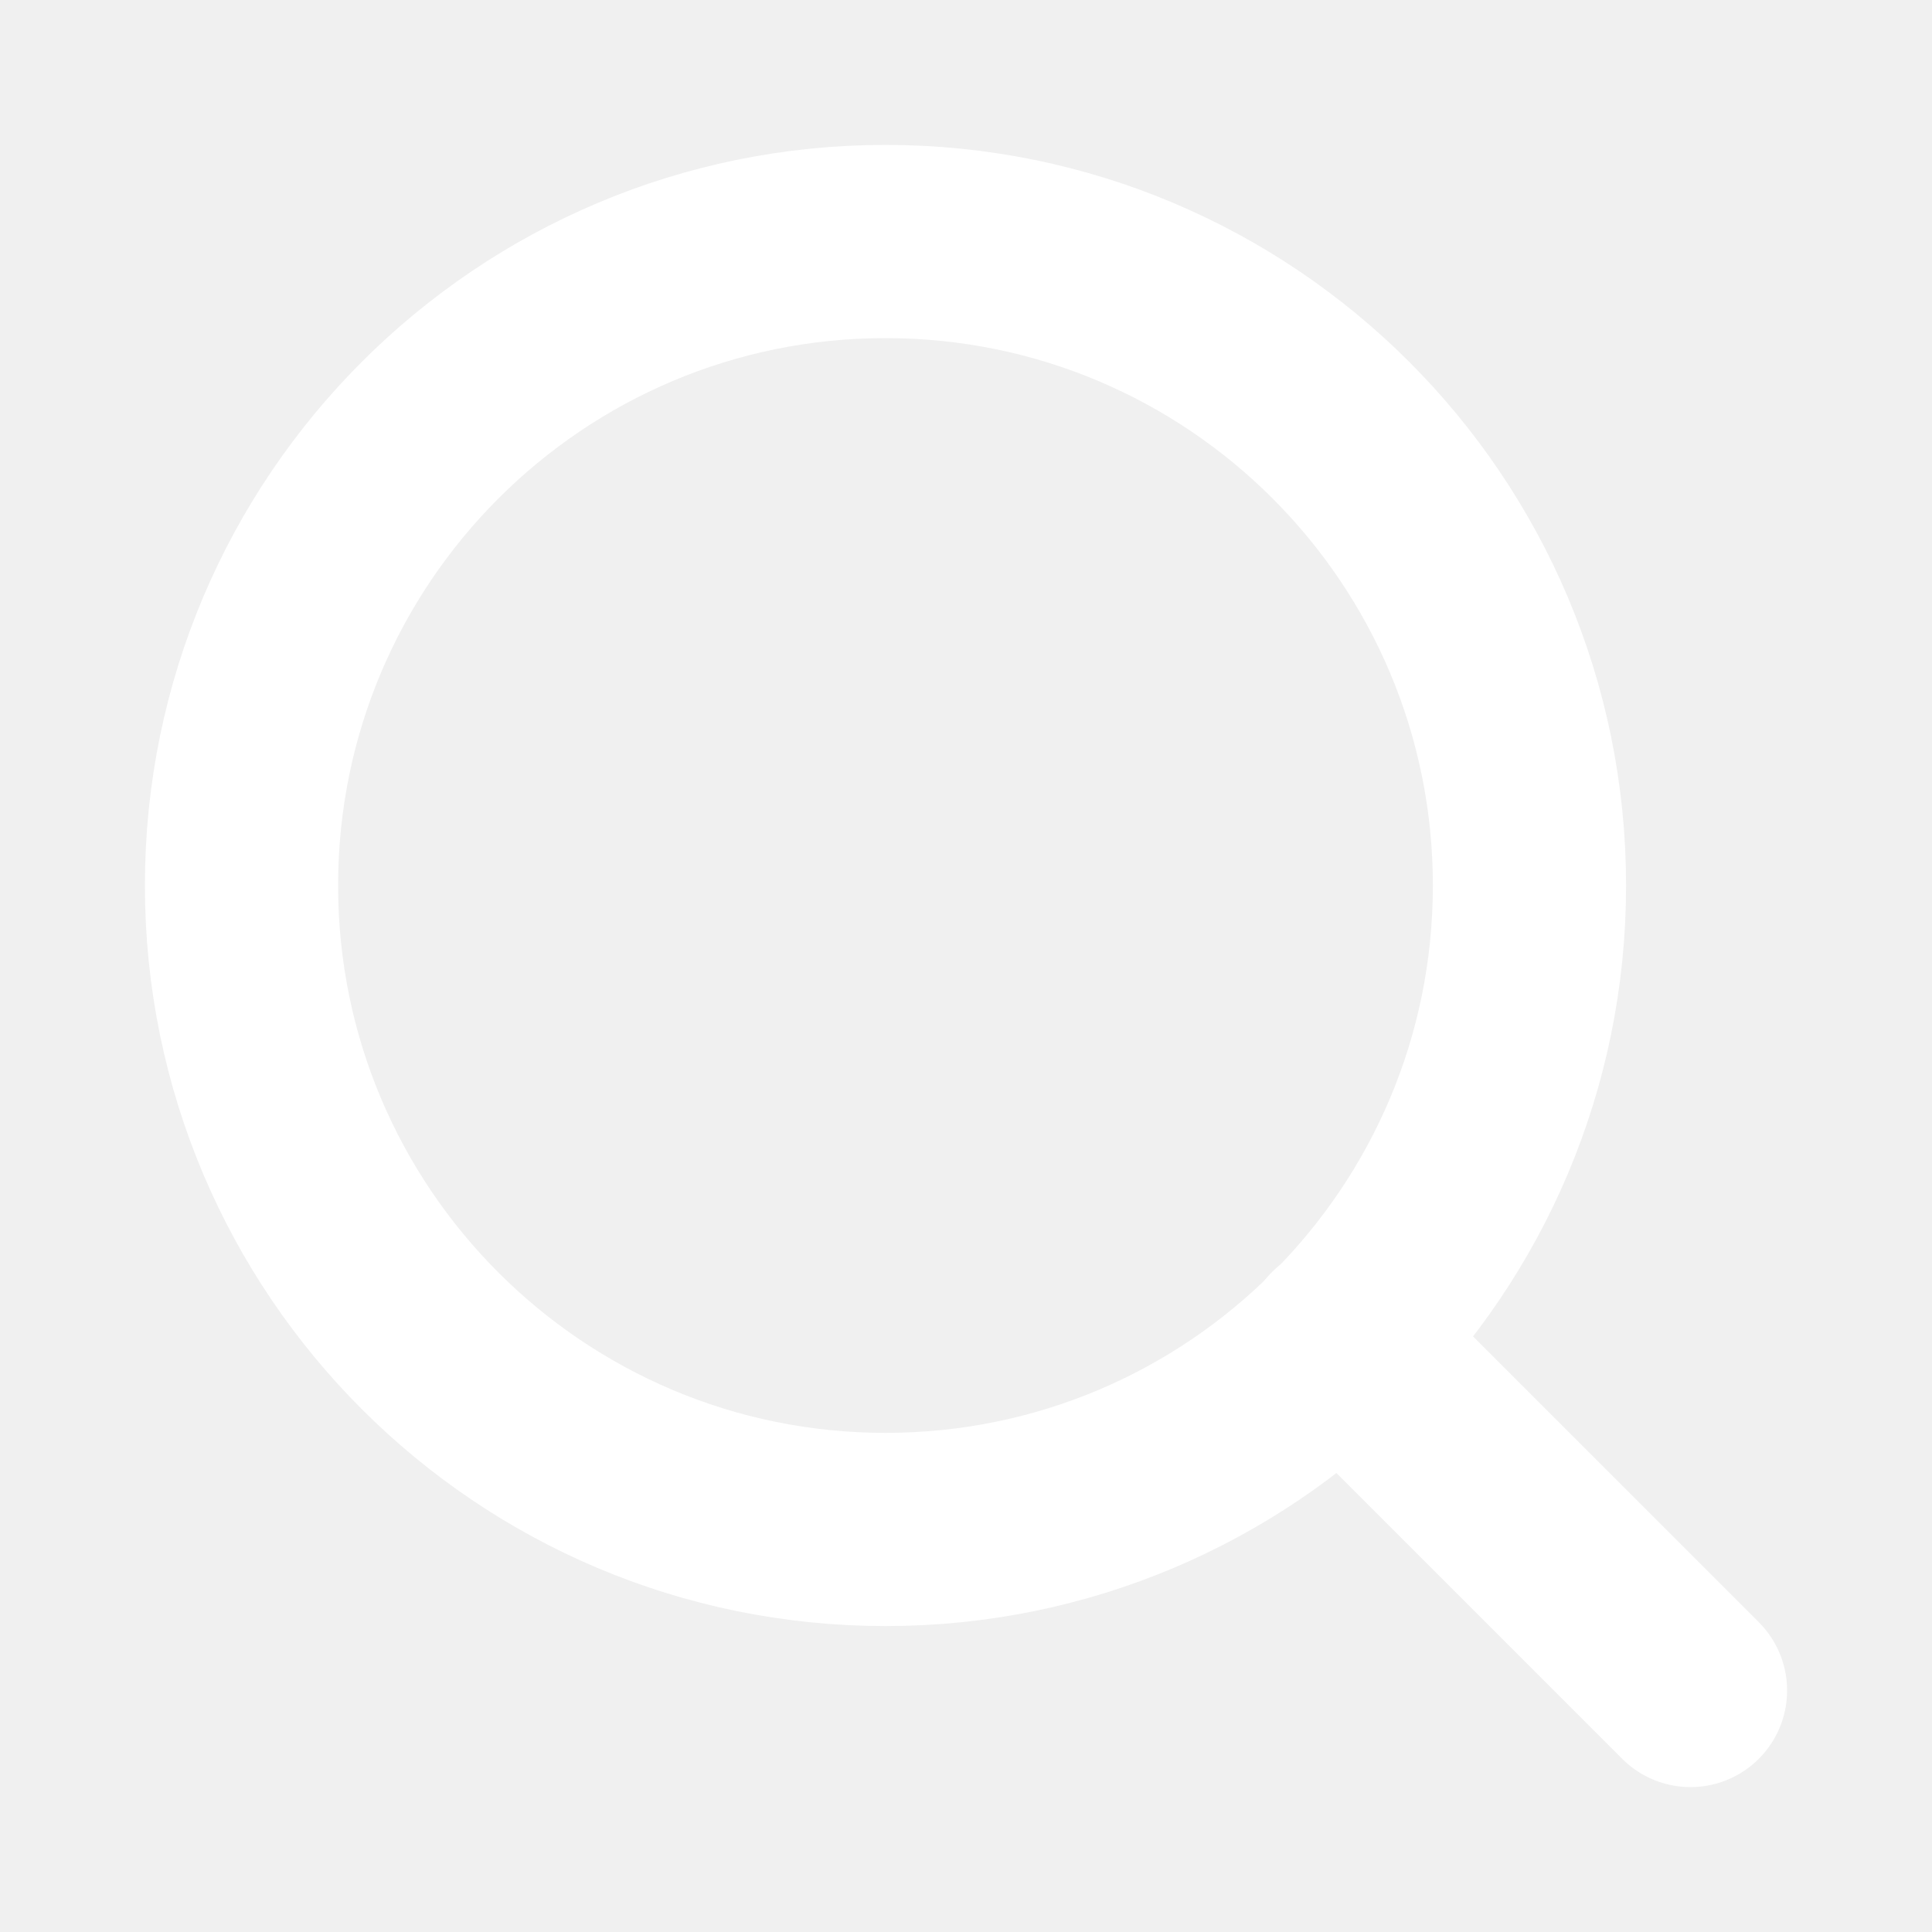
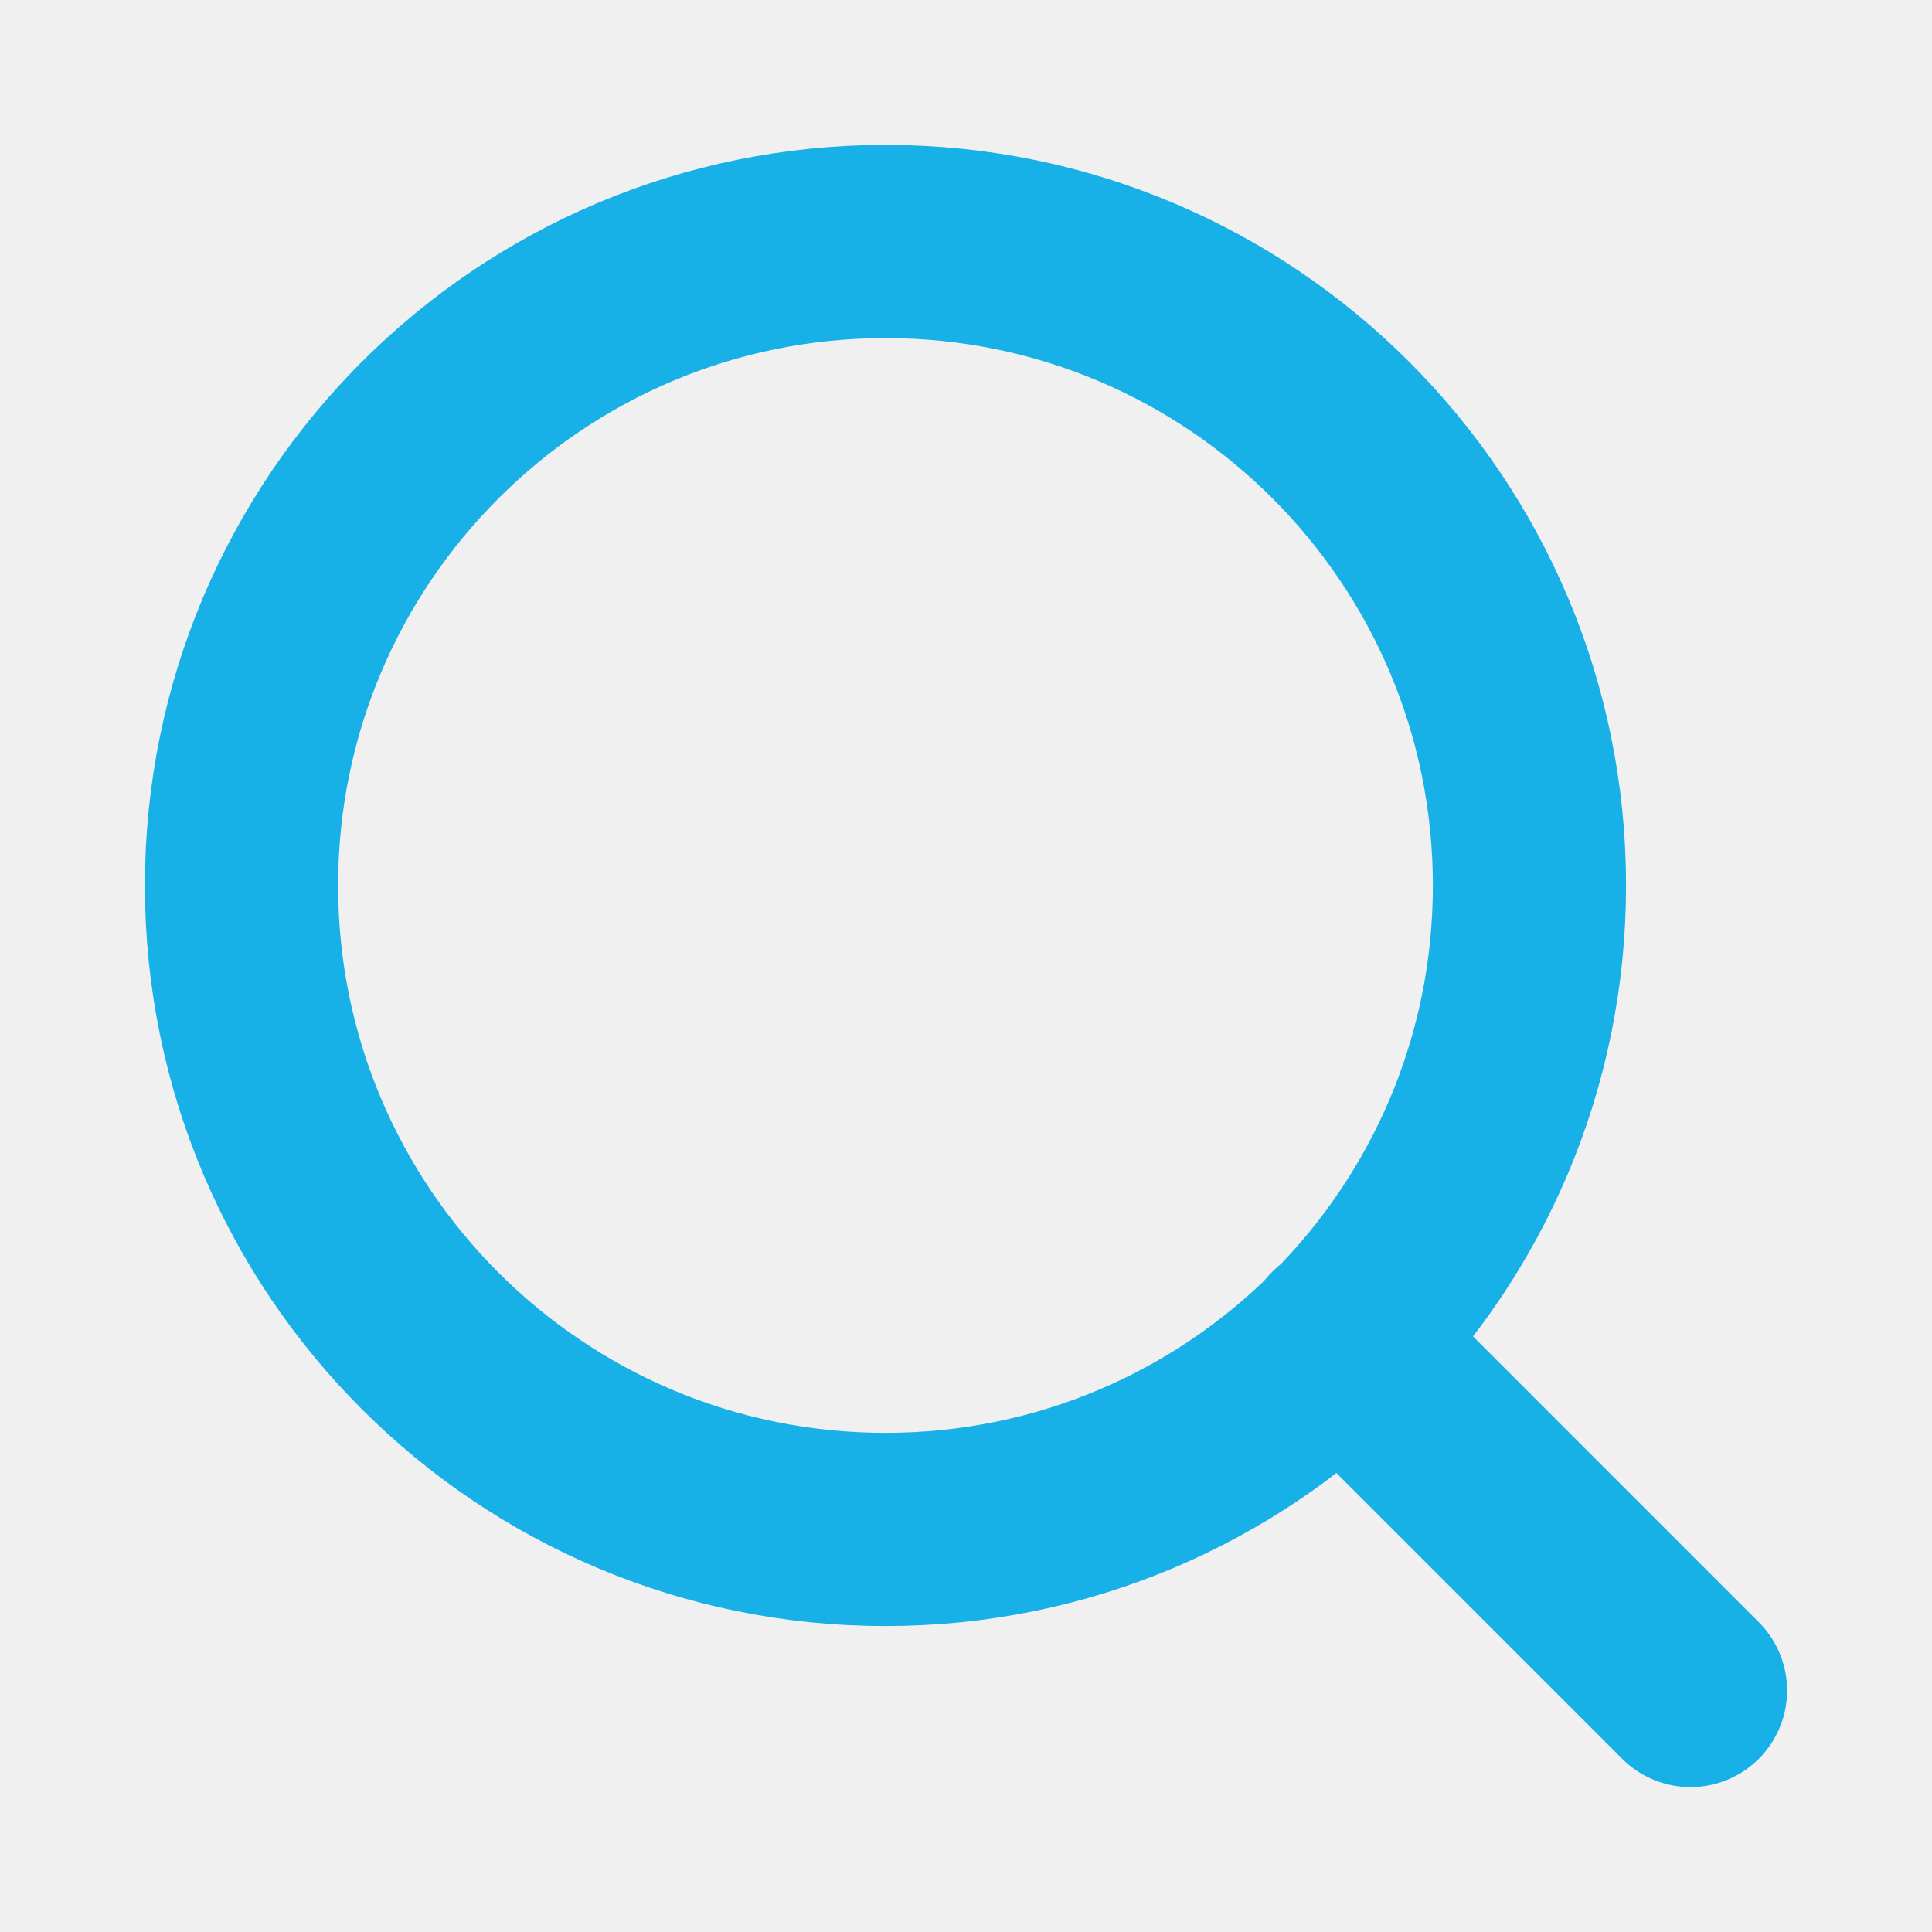
<svg xmlns="http://www.w3.org/2000/svg" width="20" height="20" viewBox="0 0 20 20" fill="none">
-   <path d="M9.167 15.833C12.849 15.833 15.833 12.849 15.833 9.167C15.833 5.485 12.849 2.5 9.167 2.5C5.485 2.5 2.5 5.485 2.5 9.167C2.5 12.849 5.485 15.833 9.167 15.833Z" stroke="#FFFFFF" stroke-width="2" stroke-linecap="round" stroke-linejoin="round" />
-   <path d="M17.5 17.5L13.875 13.875" stroke="#FFFFFF" stroke-width="2" stroke-linecap="round" stroke-linejoin="round" />
+   <path d="M9.167 15.833C12.849 15.833 15.833 12.849 15.833 9.167C15.833 5.485 12.849 2.5 9.167 2.5C5.485 2.5 2.5 5.485 2.5 9.167C2.5 12.849 5.485 15.833 9.167 15.833Z" stroke="#17B1E7" stroke-width="2" stroke-linecap="round" stroke-linejoin="round" />
+   <path d="M17.5 17.5L13.875 13.875" stroke="#17B1E7" stroke-width="2" stroke-linecap="round" stroke-linejoin="round" />
</svg>
